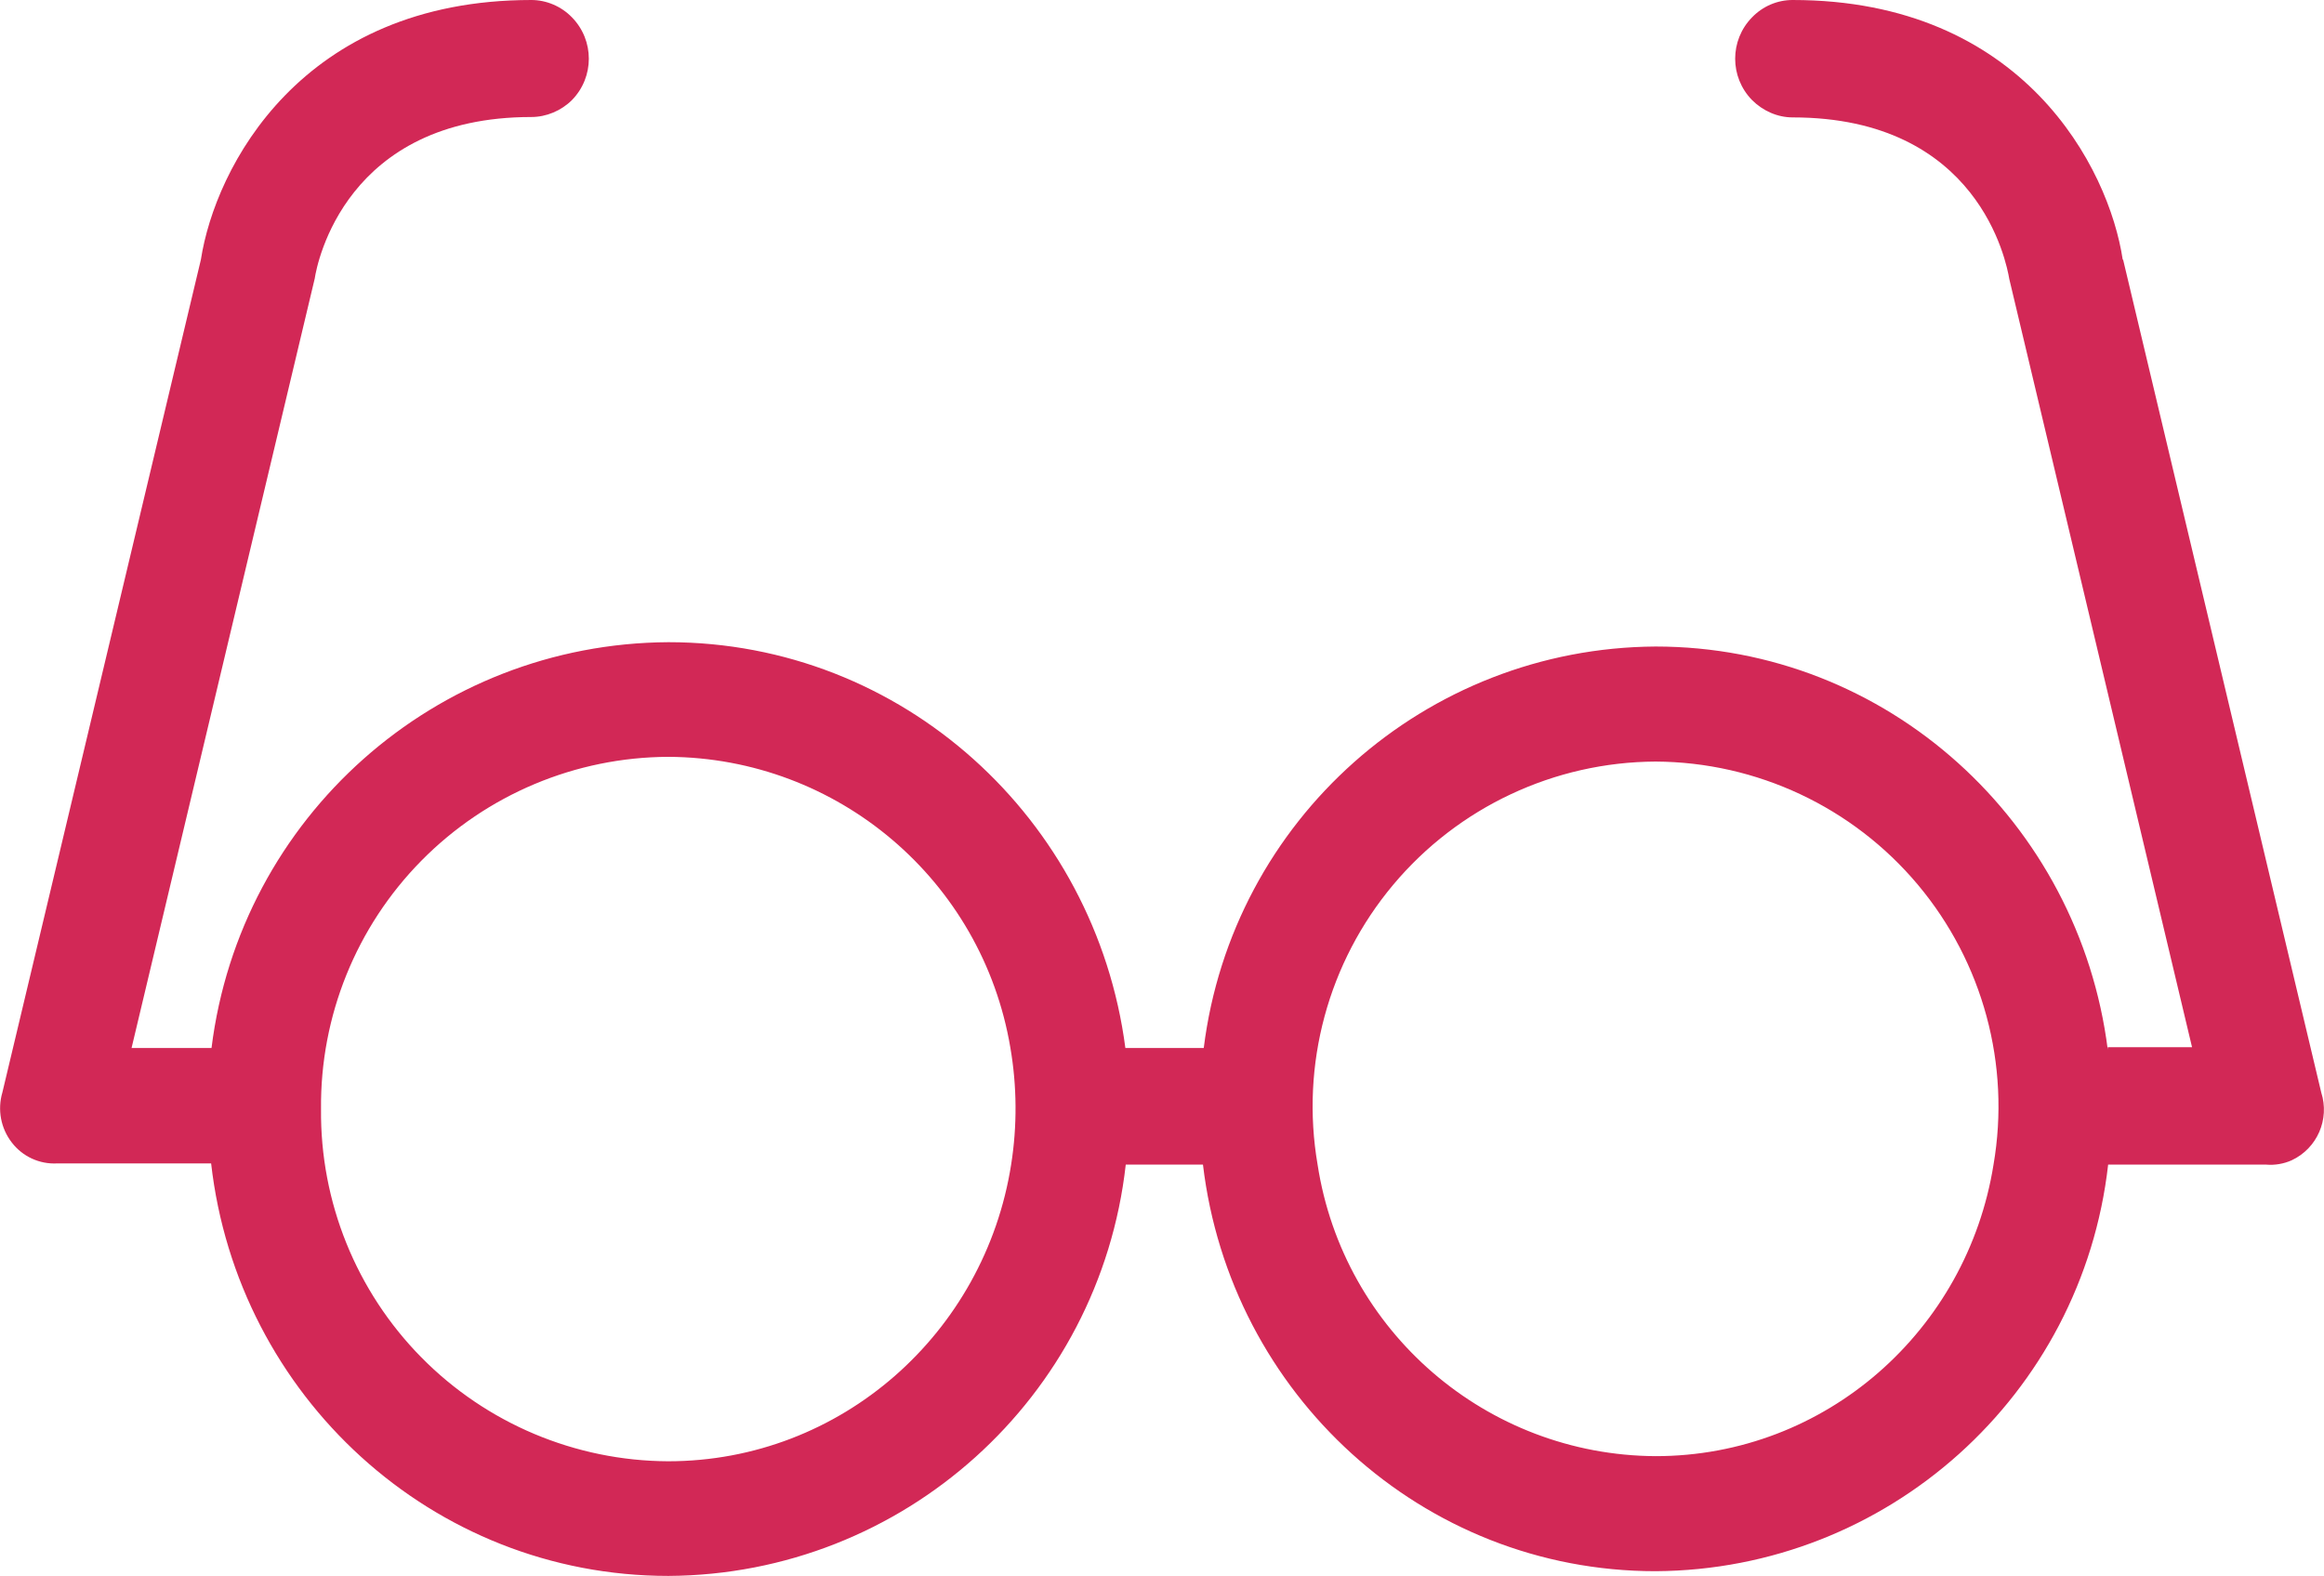
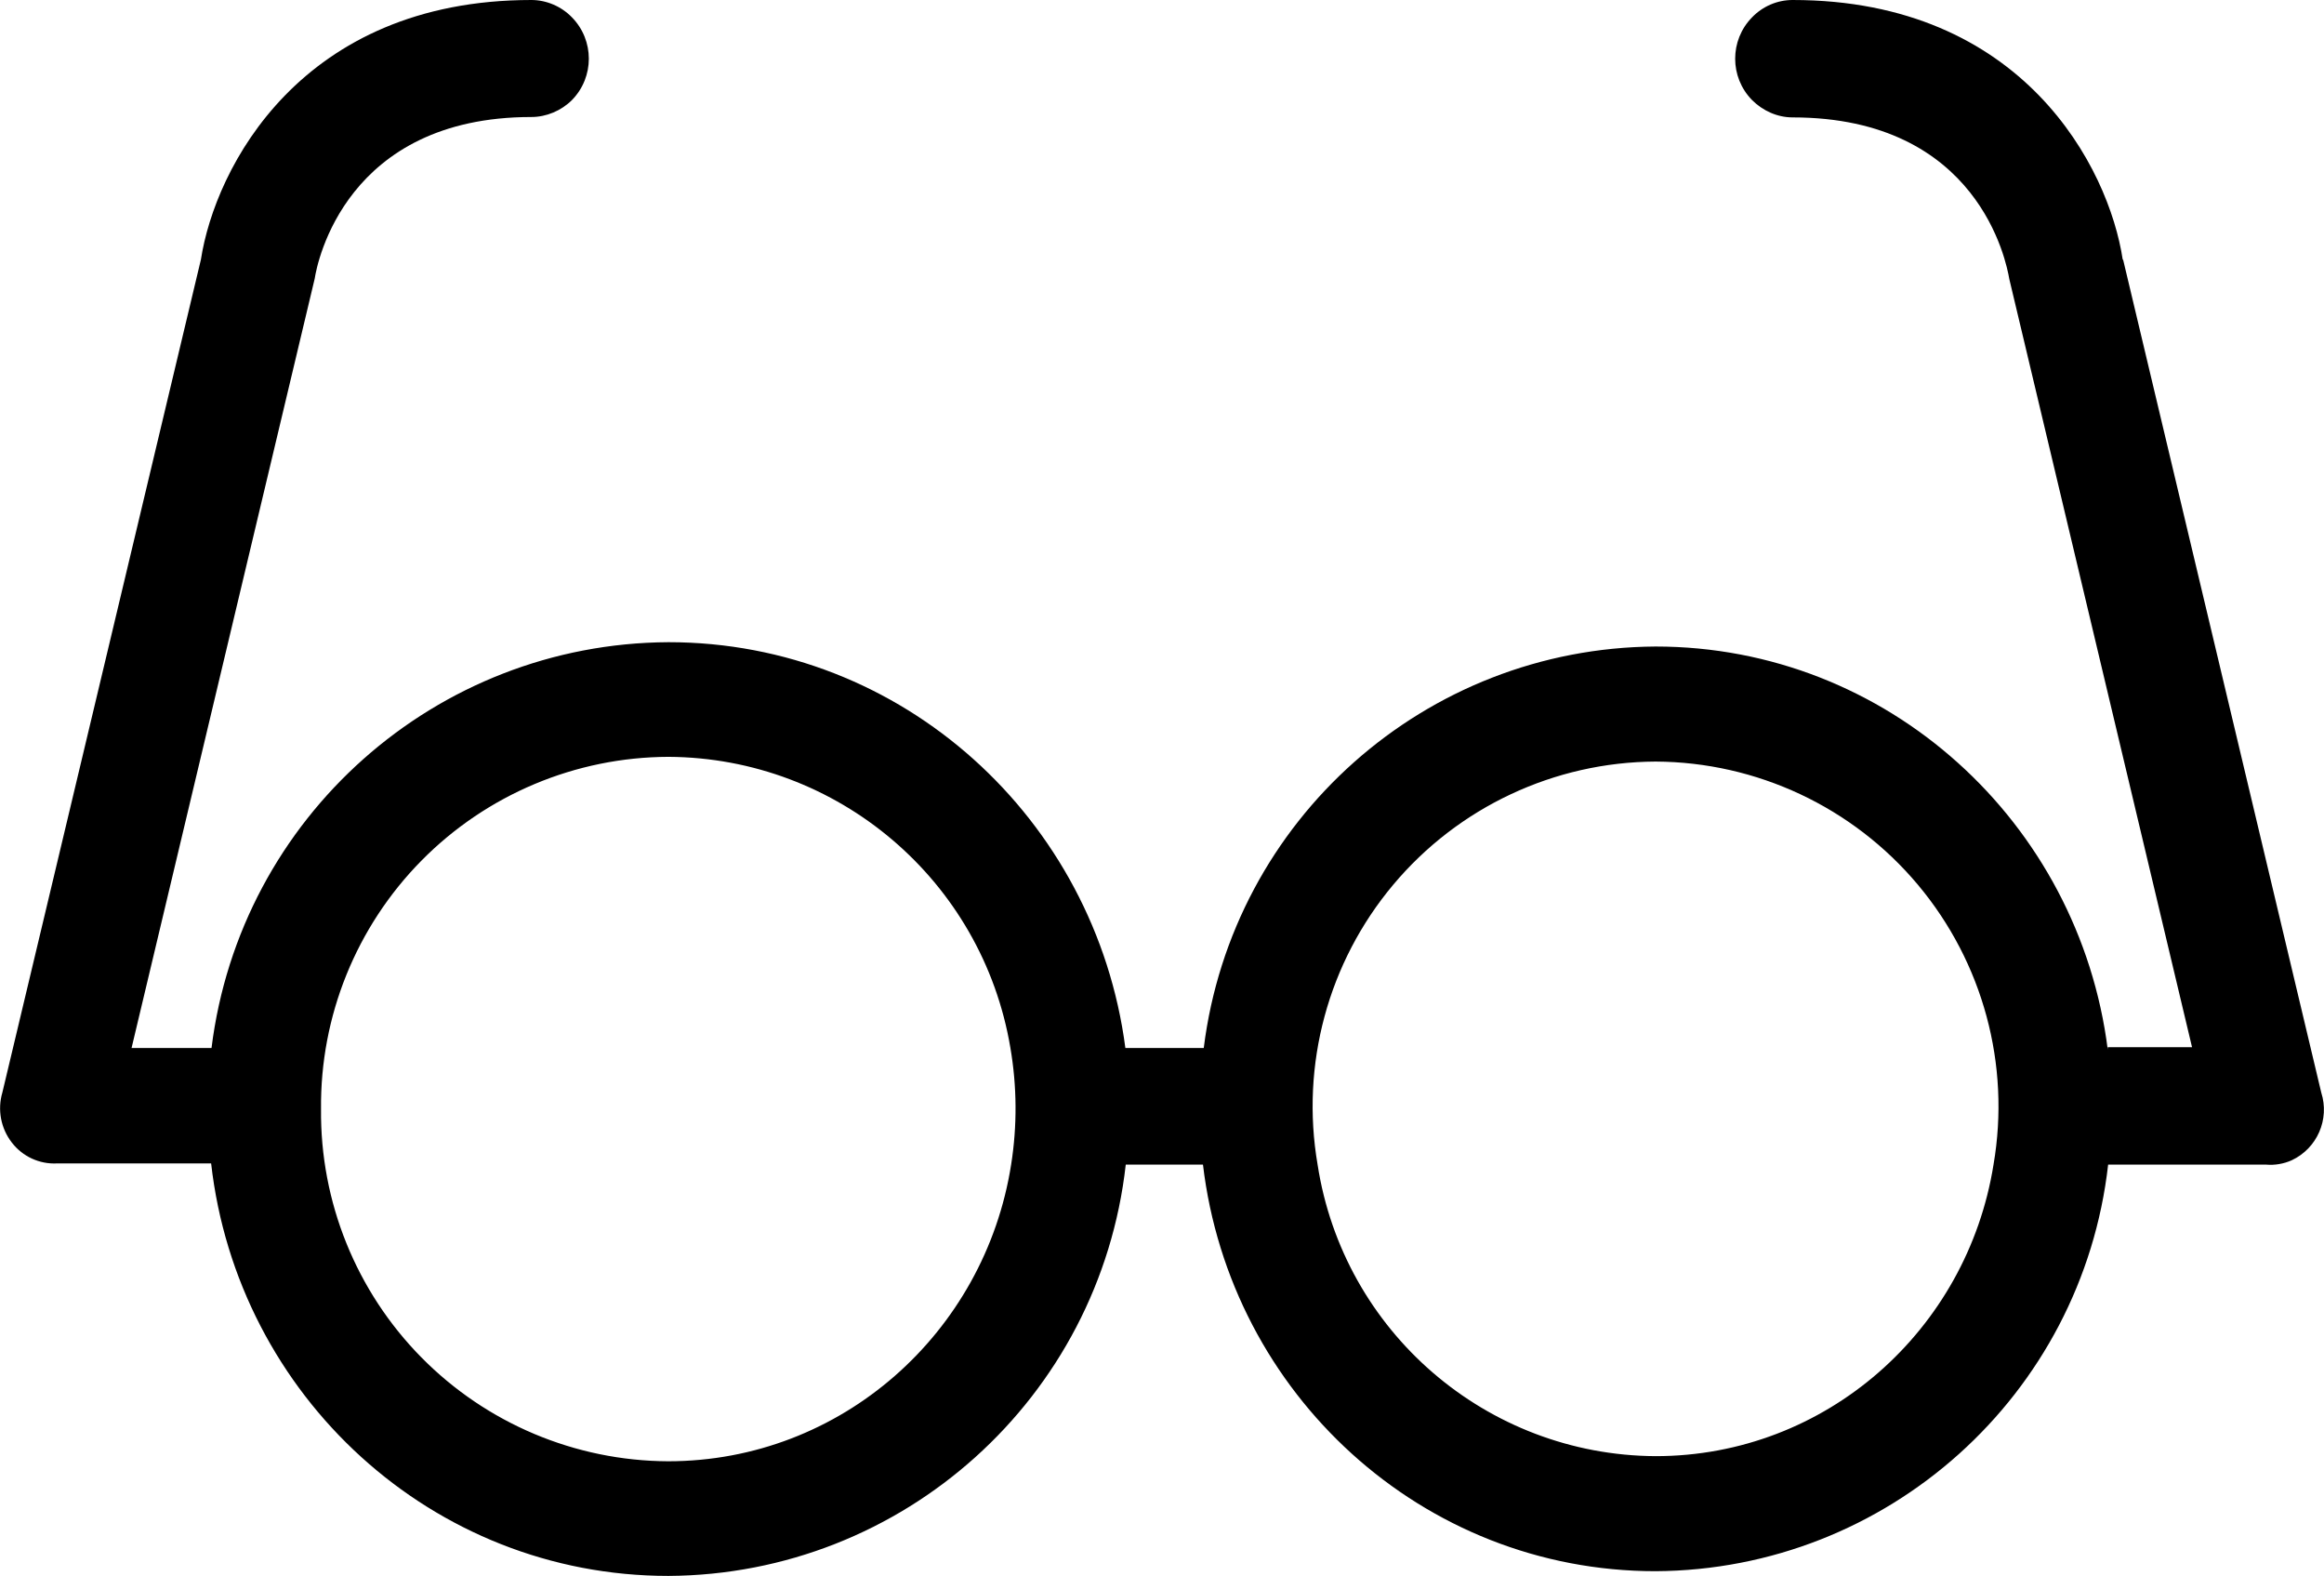
<svg xmlns="http://www.w3.org/2000/svg" viewBox="0 0 59 40" fill="none">
-   <path fill-rule="evenodd" clip-rule="evenodd" d="m53.9 6.59 5.03 21.14a1.42 1.42 0 0 1-.75 1.72c-.2.09-.43.13-.65.11h-4.01a11.63 11.63 0 0 1-11.49 10.32c-5.92 0-10.8-4.5-11.49-10.32h-1.96a11.75 11.75 0 0 1-11.61 10.44c-6 0-10.94-4.57-11.61-10.47h-3.91a1.36 1.36 0 0 1-1.15-.53 1.42 1.42 0 0 1-.24-1.27l5.04-21.14c.36-2.33 2.54-6.59 8.39-6.59.38 0 .76.16 1.03.44a1.5 1.5 0 0 1 0 2.1c-.27.27-.65.43-1.03.43-4.71 0-5.44 3.7-5.5 4.1l-4.65 19.53h2.03a11.75 11.75 0 0 1 11.6-10.3c5.94 0 10.84 4.48 11.6 10.3h1.99a11.63 11.63 0 0 1 11.47-10.19c5.89 0 10.75 4.46 11.48 10.23v-.06h2.14l-4.64-19.5c-.07-.41-.77-4.1-5.5-4.1-.39 0-.76-.17-1.03-.44a1.5 1.5 0 0 1 0-2.1c.27-.28.64-.44 1.03-.44 5.85 0 8.03 4.26 8.38 6.59Zm-28.23 22.97a9.12 9.12 0 0 0-.02-2.97 8.85 8.85 0 0 0-8.68-7.38 8.85 8.85 0 0 0-8.82 8.94 8.85 8.85 0 0 0 8.81 8.94c4.4 0 8.04-3.26 8.71-7.53Zm24.94 0a8.75 8.75 0 0 0-8.58-10.23 8.75 8.75 0 0 0-8.58 10.23 8.73 8.73 0 0 0 8.58 7.4c4.33 0 7.91-3.2 8.58-7.4Z" fill="#D22856" />
+   <path fill-rule="evenodd" clip-rule="evenodd" d="m53.9 6.59 5.03 21.14a1.42 1.42 0 0 1-.75 1.72c-.2.09-.43.13-.65.11h-4.01a11.63 11.63 0 0 1-11.49 10.32c-5.92 0-10.8-4.5-11.49-10.32h-1.96a11.75 11.75 0 0 1-11.61 10.44c-6 0-10.94-4.57-11.61-10.47h-3.91a1.36 1.36 0 0 1-1.15-.53 1.42 1.42 0 0 1-.24-1.27l5.04-21.14c.36-2.33 2.54-6.59 8.39-6.59.38 0 .76.16 1.03.44a1.5 1.5 0 0 1 0 2.1c-.27.27-.65.43-1.03.43-4.71 0-5.44 3.7-5.5 4.1l-4.65 19.53h2.03a11.75 11.75 0 0 1 11.6-10.3c5.94 0 10.84 4.48 11.6 10.3h1.99a11.63 11.63 0 0 1 11.47-10.19c5.89 0 10.75 4.46 11.48 10.23v-.06h2.14l-4.64-19.5c-.07-.41-.77-4.1-5.5-4.1-.39 0-.76-.17-1.03-.44a1.5 1.5 0 0 1 0-2.1c.27-.28.64-.44 1.03-.44 5.85 0 8.03 4.26 8.38 6.59Zm-28.23 22.97a9.12 9.12 0 0 0-.02-2.97 8.85 8.85 0 0 0-8.68-7.38 8.85 8.85 0 0 0-8.82 8.94 8.85 8.85 0 0 0 8.81 8.94c4.4 0 8.04-3.26 8.71-7.53Zm24.94 0a8.75 8.75 0 0 0-8.58-10.23 8.75 8.75 0 0 0-8.58 10.23 8.73 8.73 0 0 0 8.58 7.4c4.33 0 7.91-3.2 8.58-7.4Z" fill="currentColor" />
</svg>
